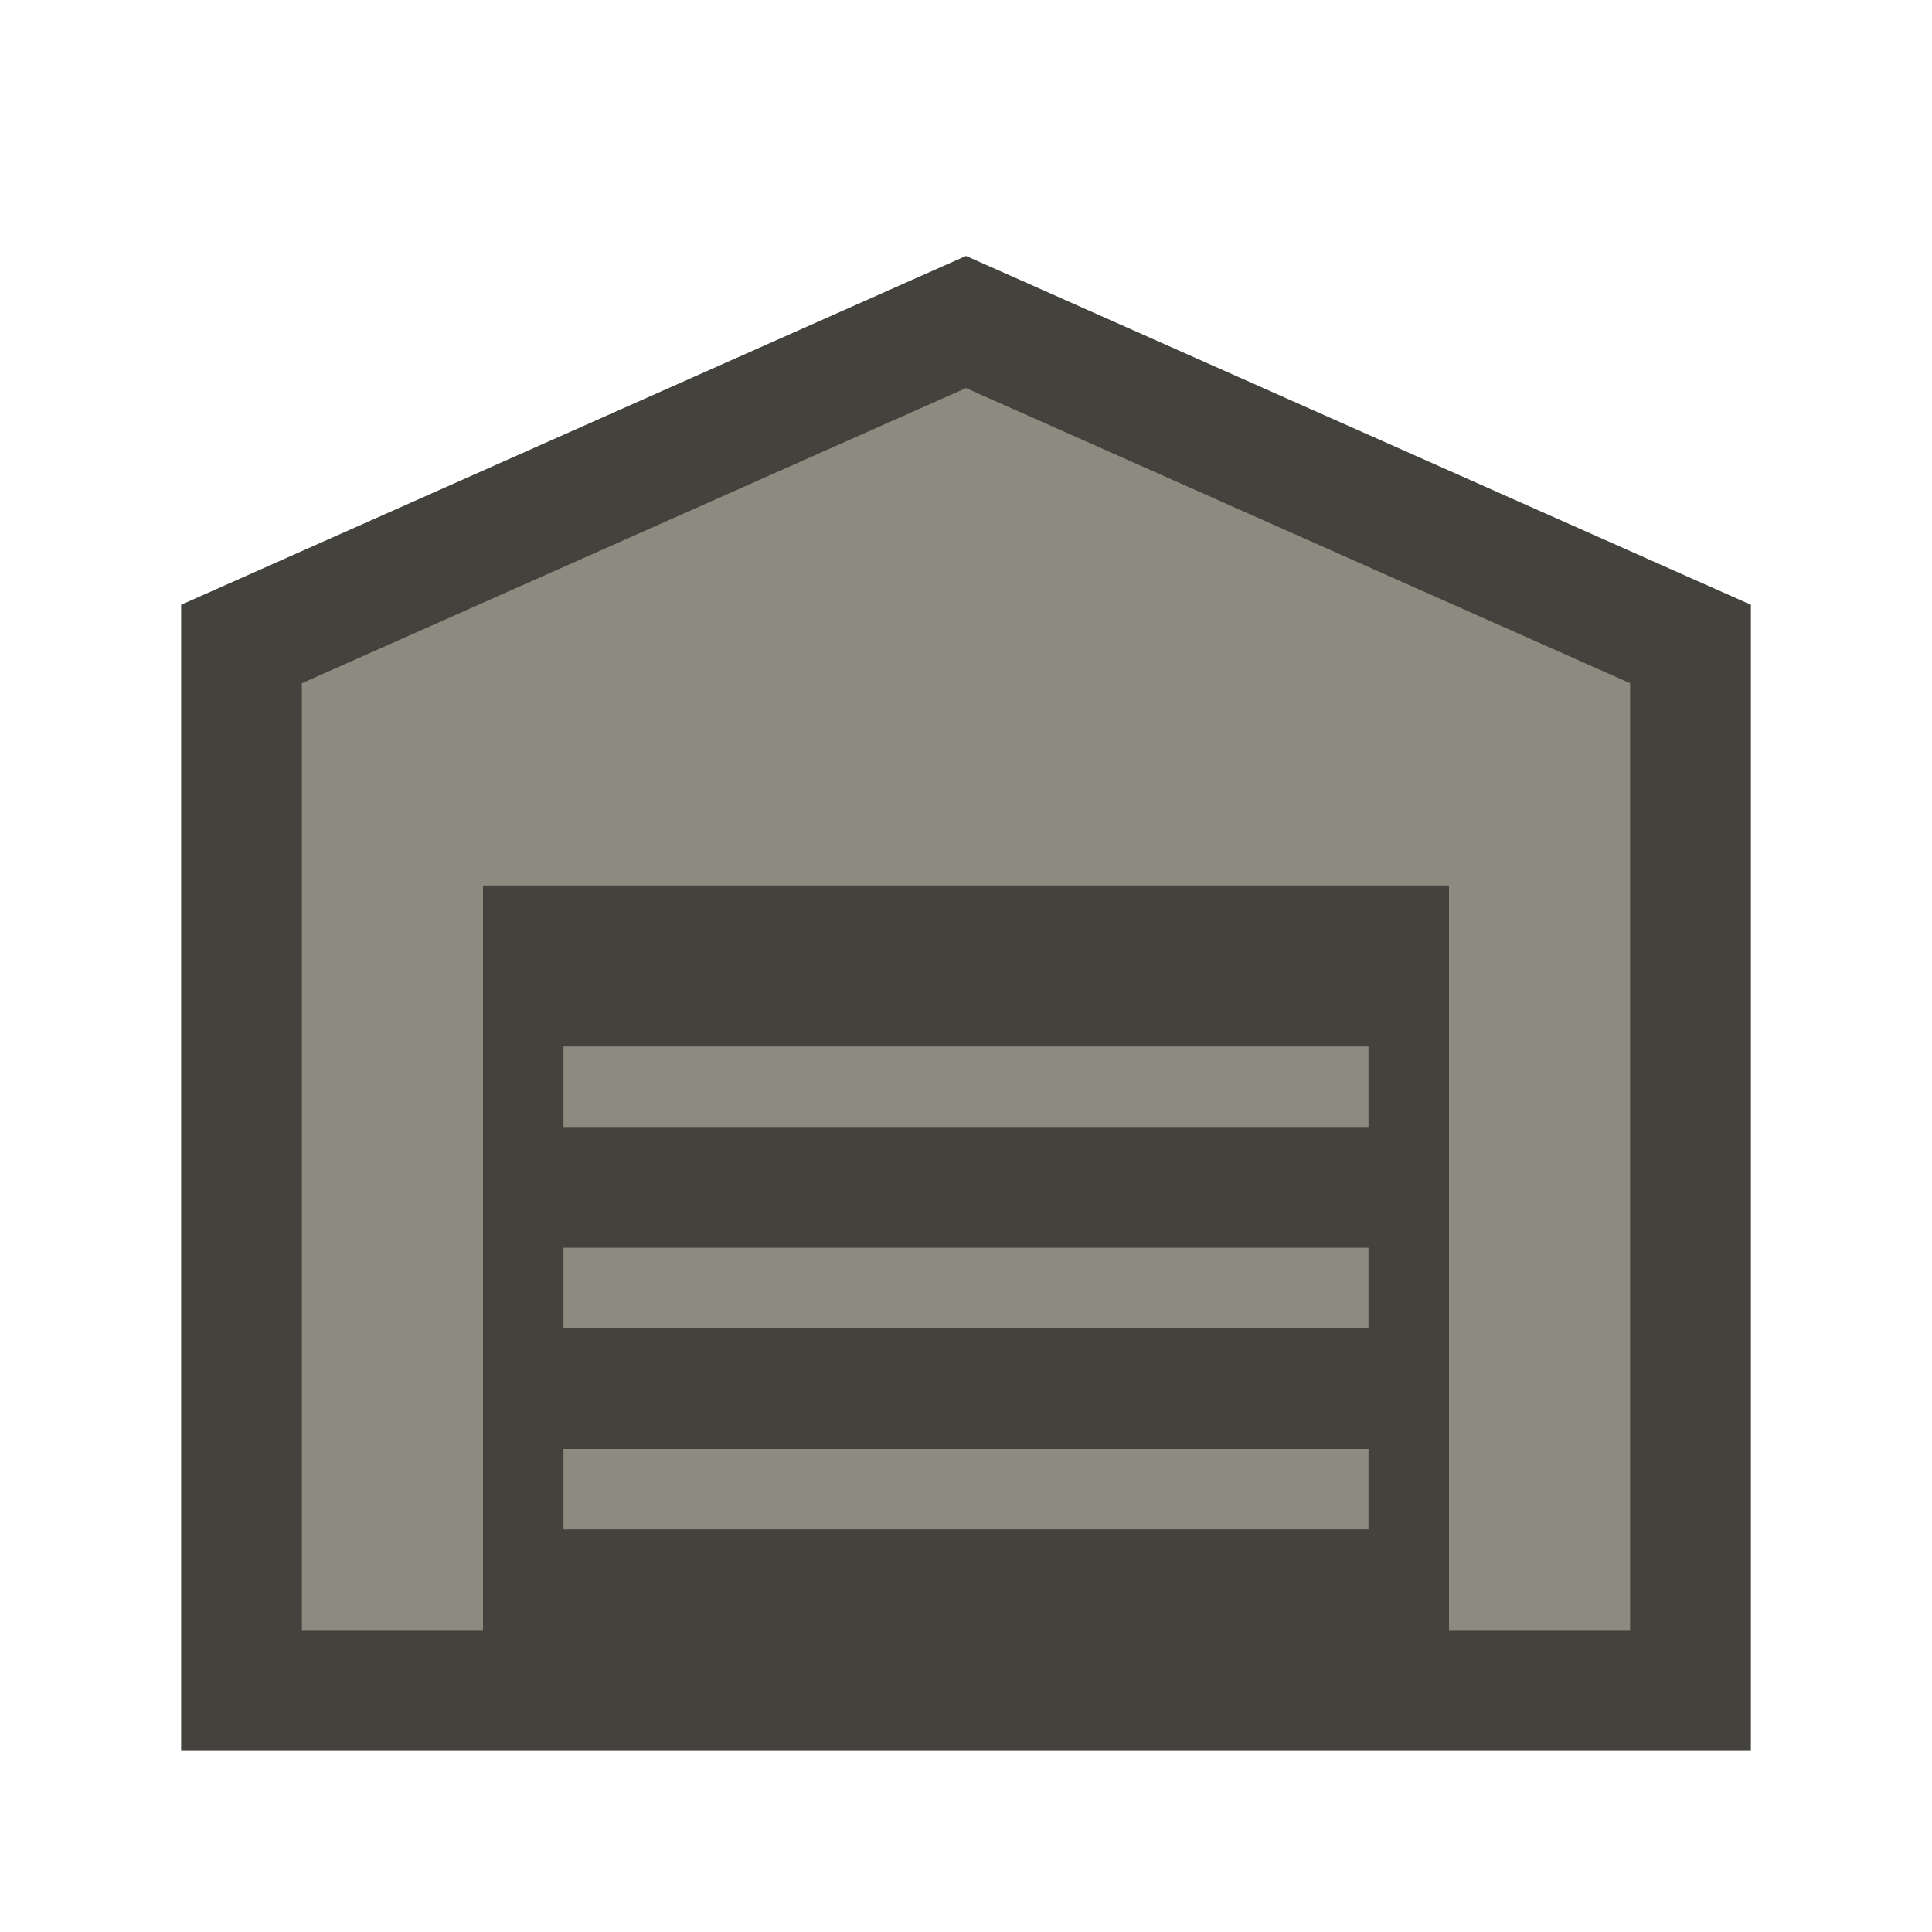
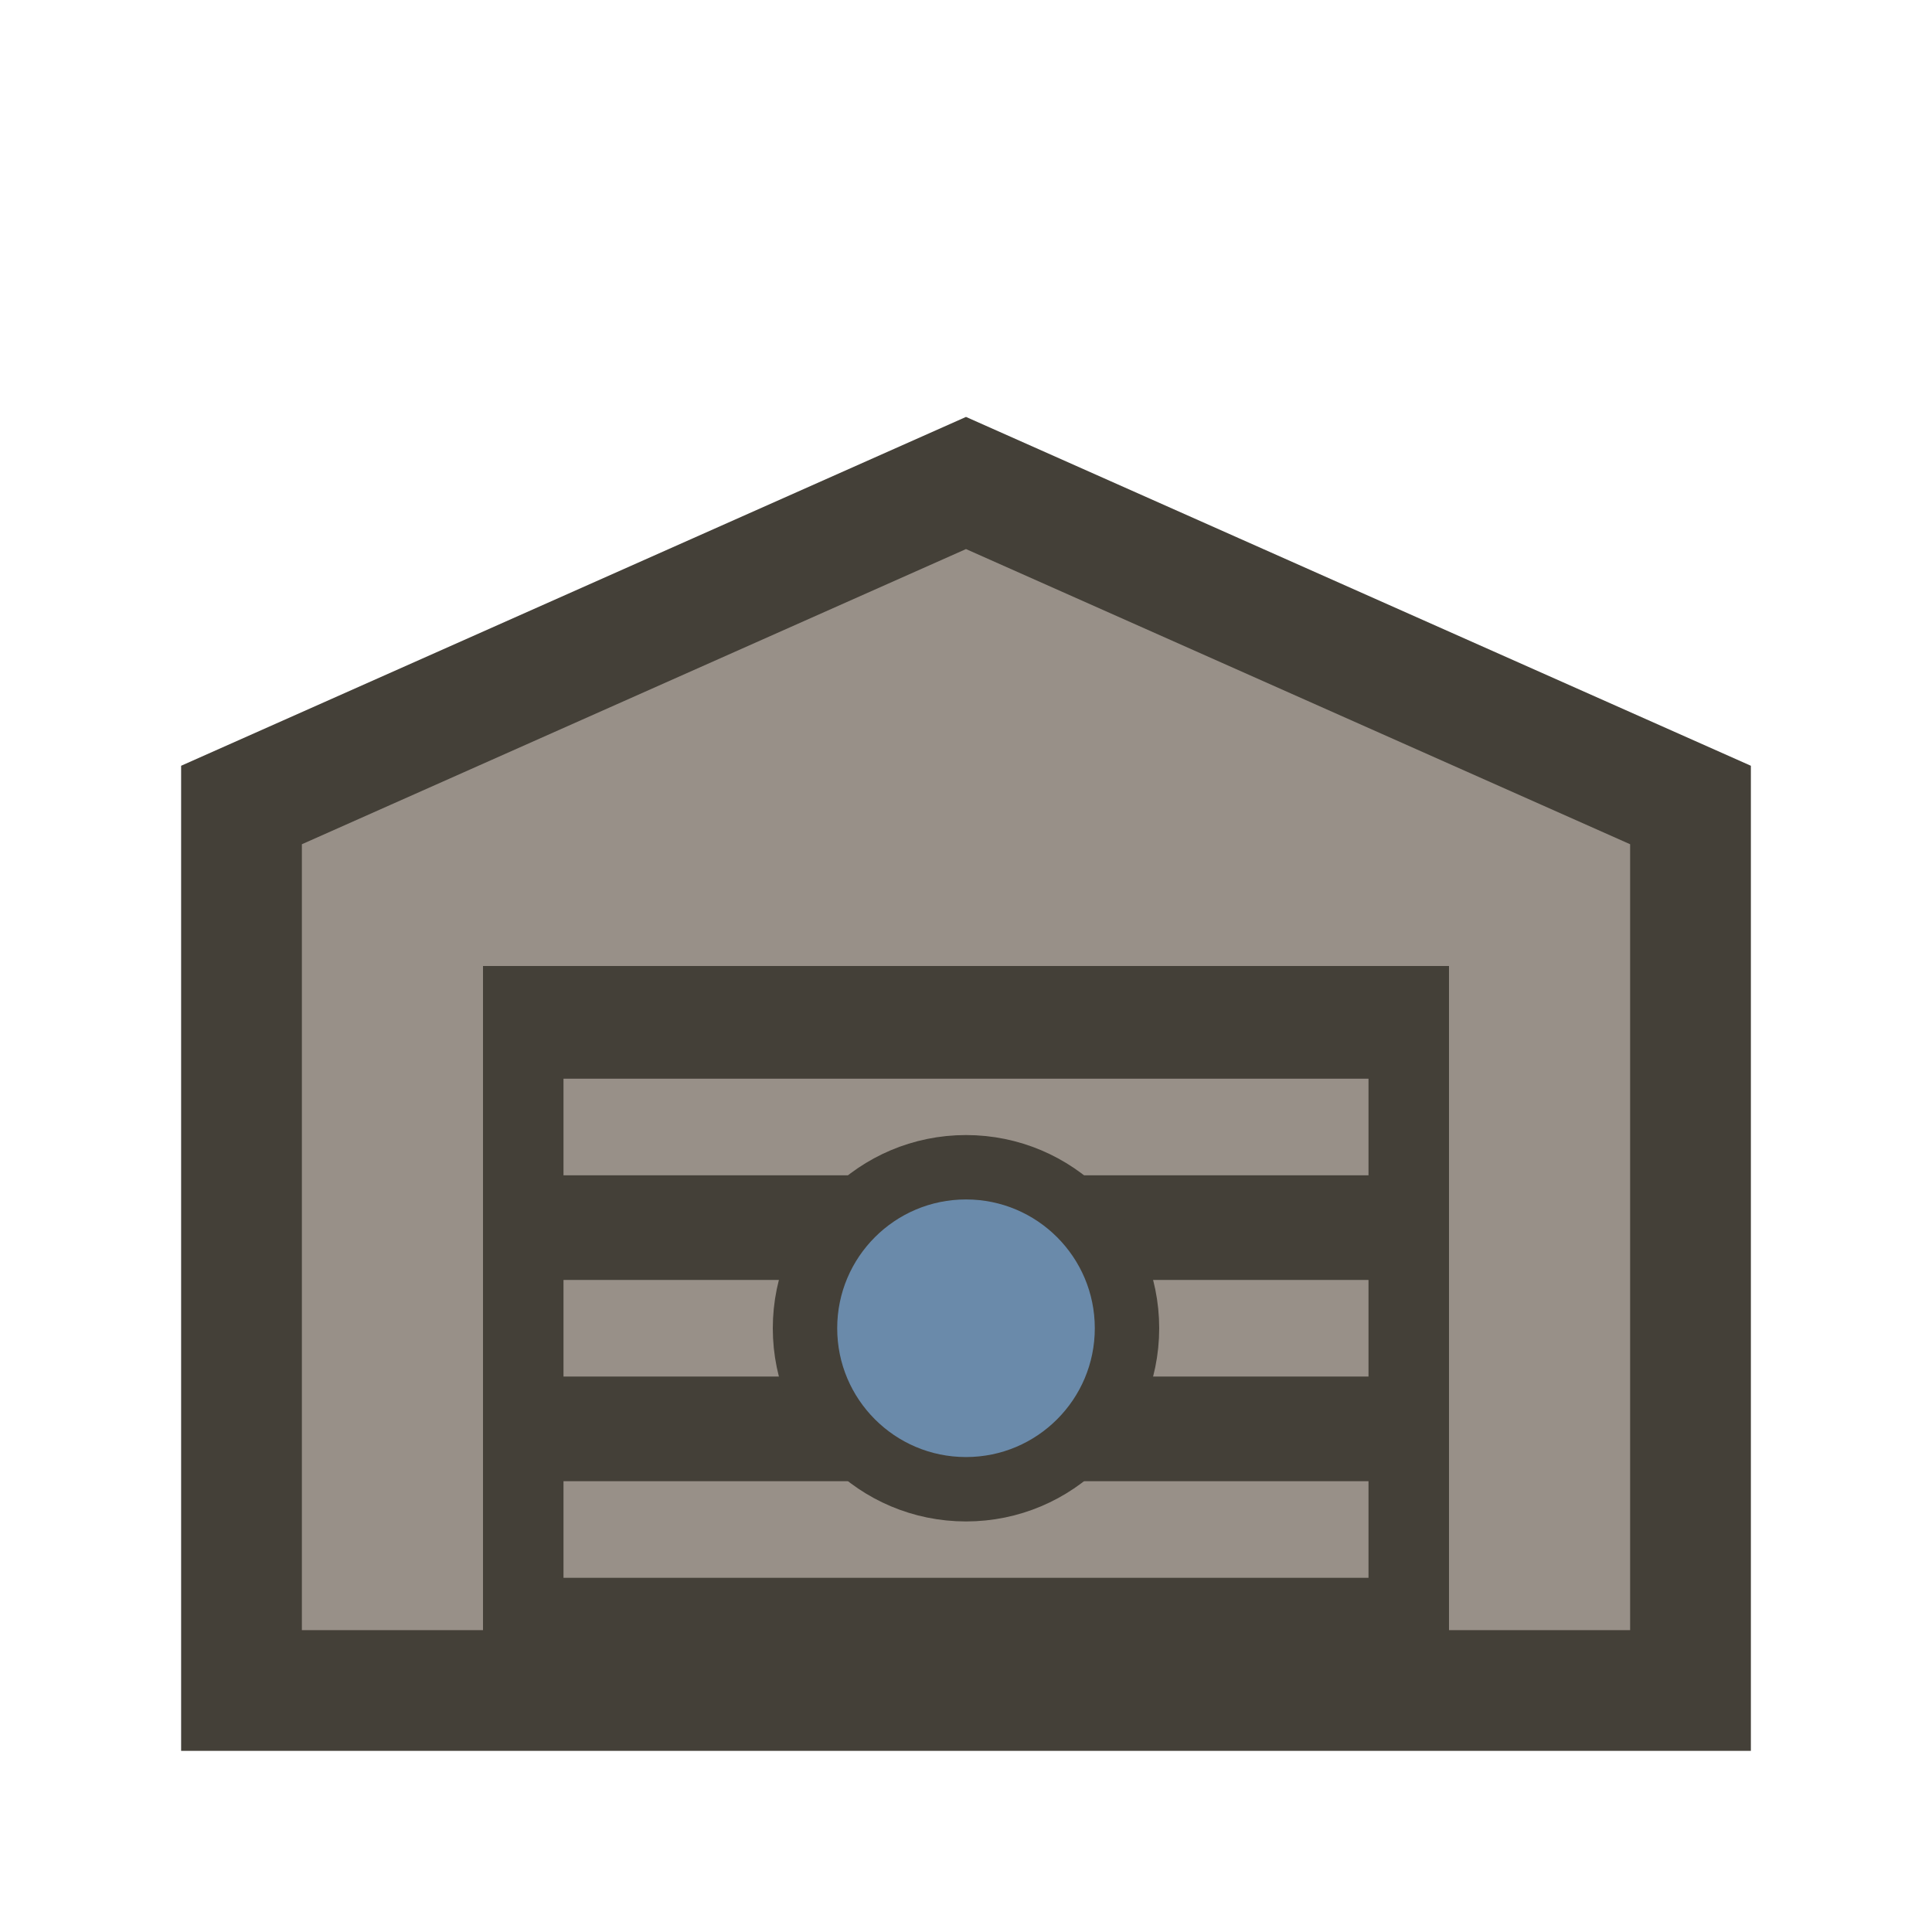
<svg xmlns="http://www.w3.org/2000/svg" viewBox="0 0 24 24">
-   <path d="M3 21 V8 L12 4 L21 8 V21 Z" fill="#8d8a80" stroke="#44423c" stroke-width="1.5" />
-   <rect x="6" y="11" width="12" height="10" fill="#44423c" />
-   <path d="M7 13.5 H17 M7 16 H17 M7 18.5 H17" stroke="#8d8a80" stroke-width="1" />
+   <path d="M3 21 V10 L12 6 L21 10 V21 Z" fill="#989088" stroke="#444038" stroke-width="1.5" />
+   <rect x="6" y="12" width="12" height="9" fill="#444038" />
+   <path d="M7 14 H17 M7 16.5 H17 M7 19 H17" stroke="#989088" stroke-width="1.2" />
+   <circle cx="12" cy="16.5" r="2" fill="#6a8aaa" stroke="#444038" stroke-width="0.8" />
</svg>
